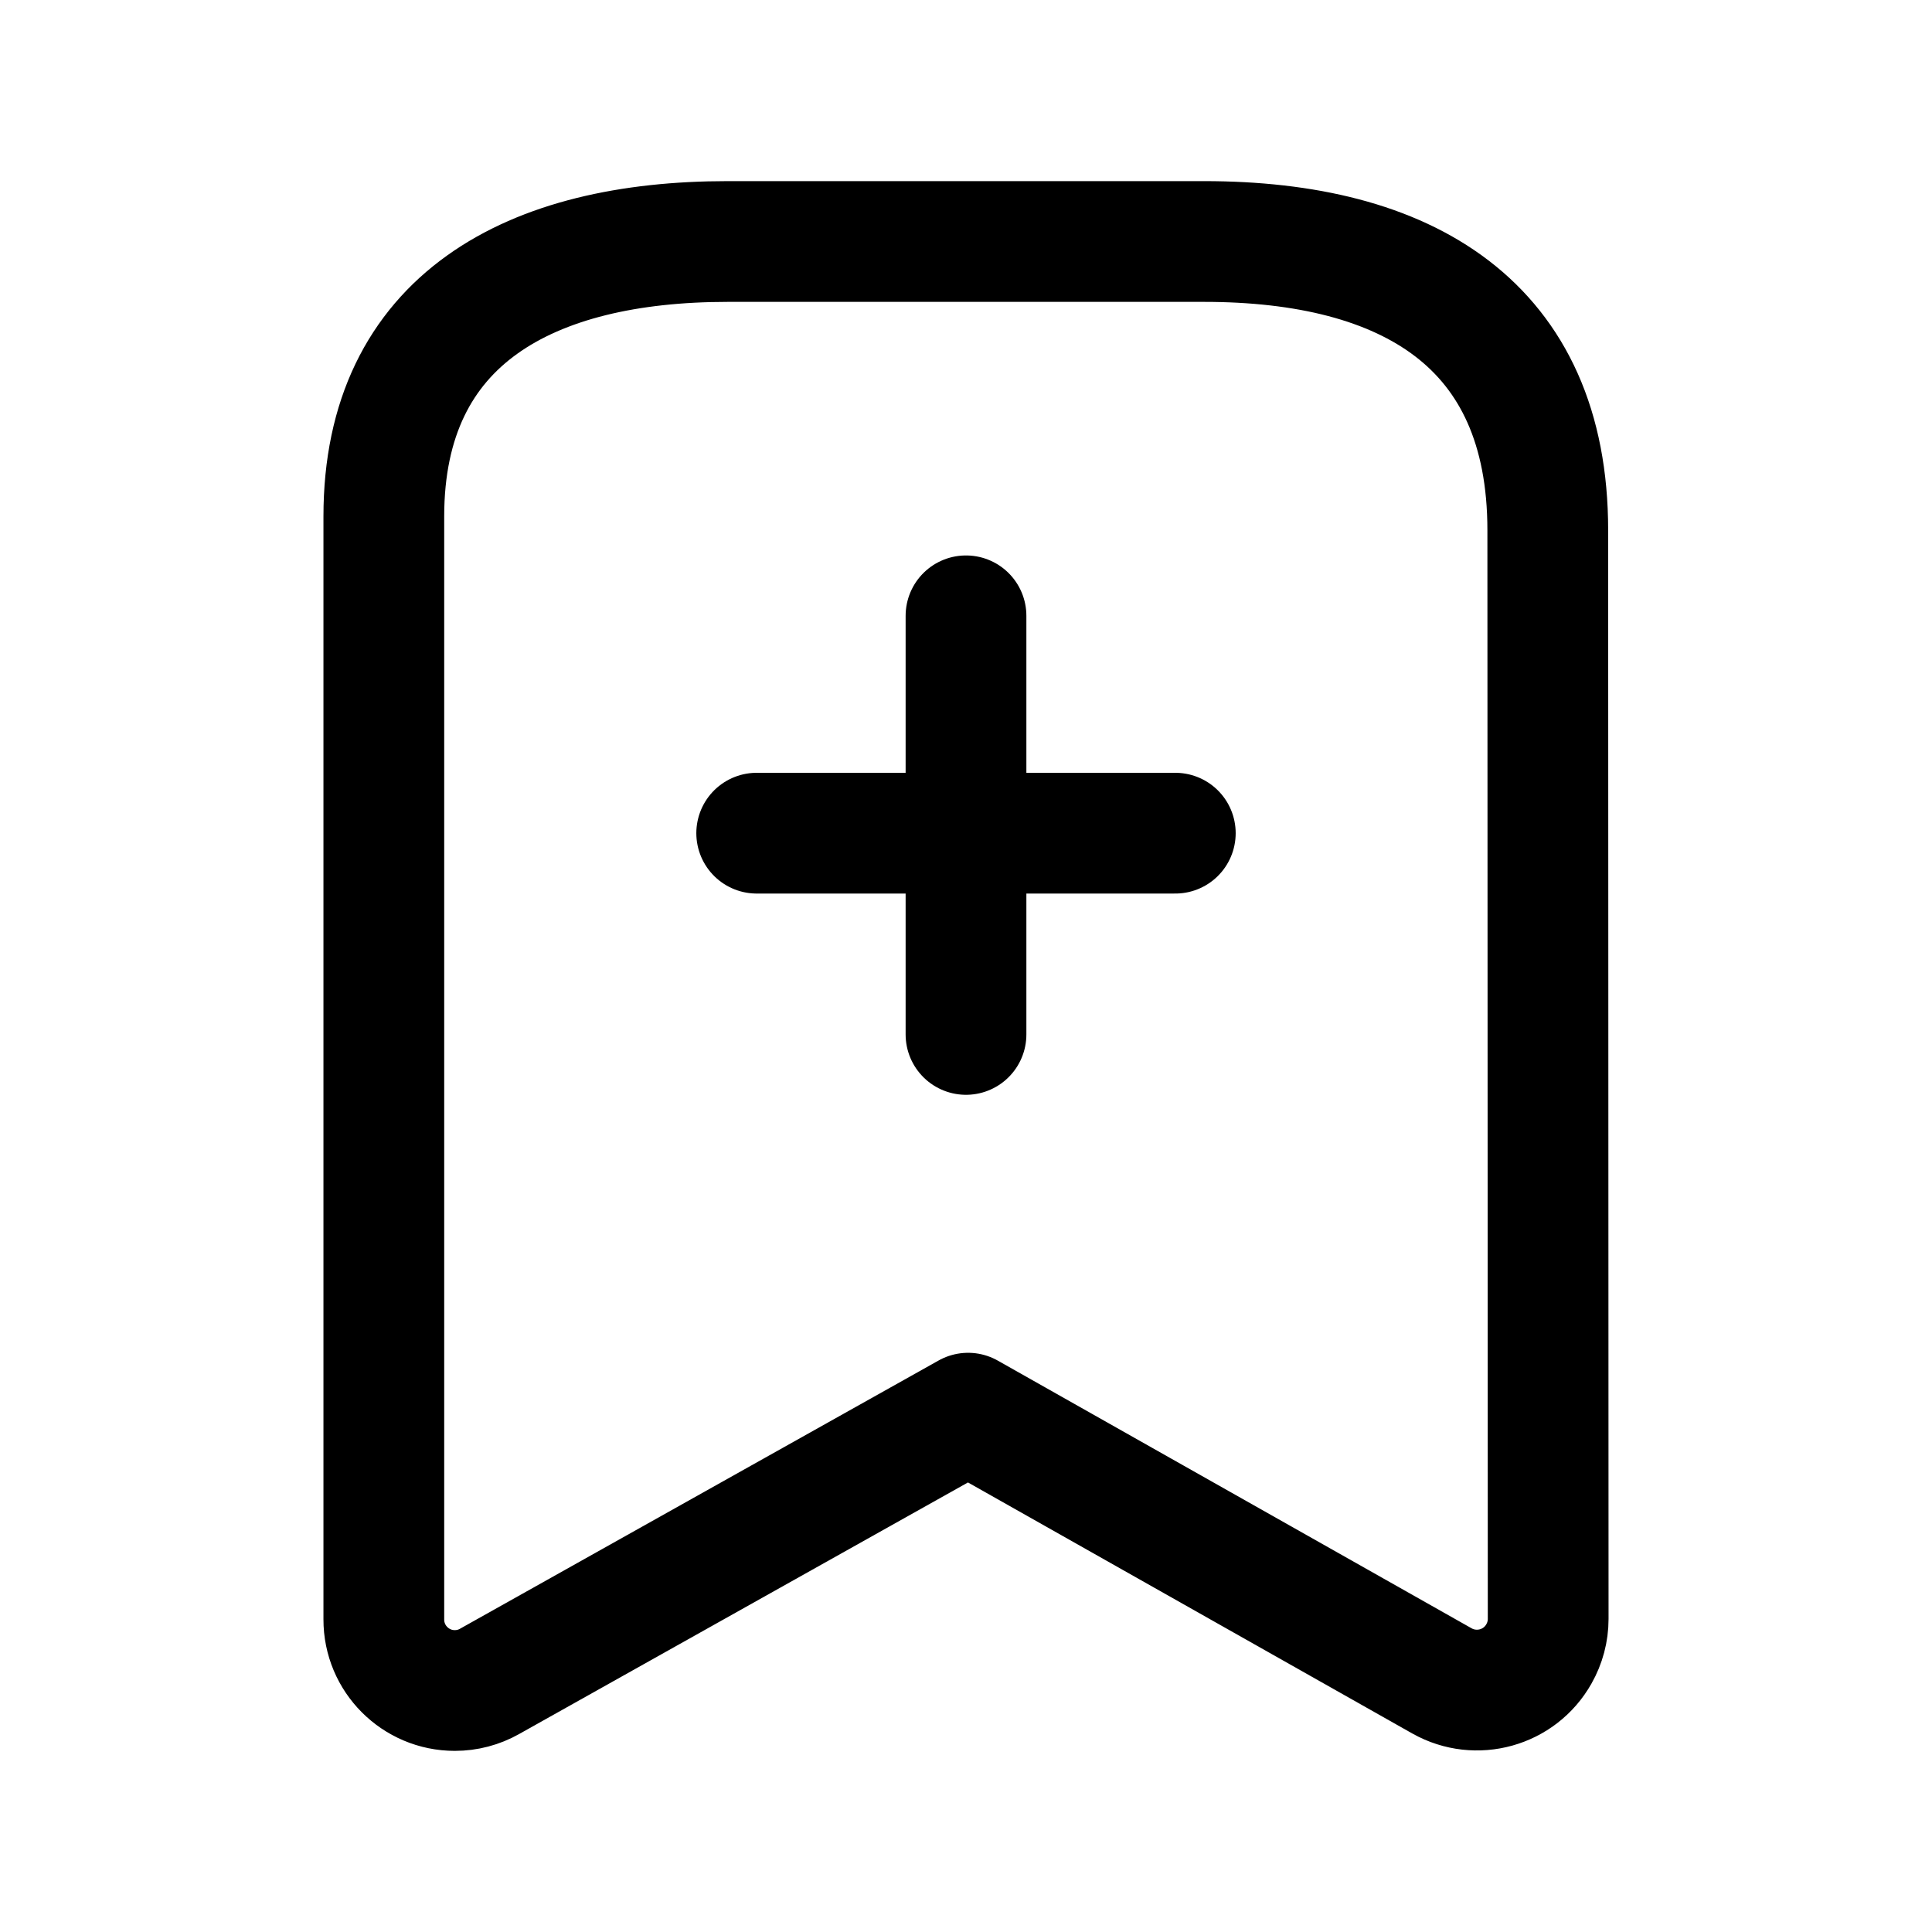
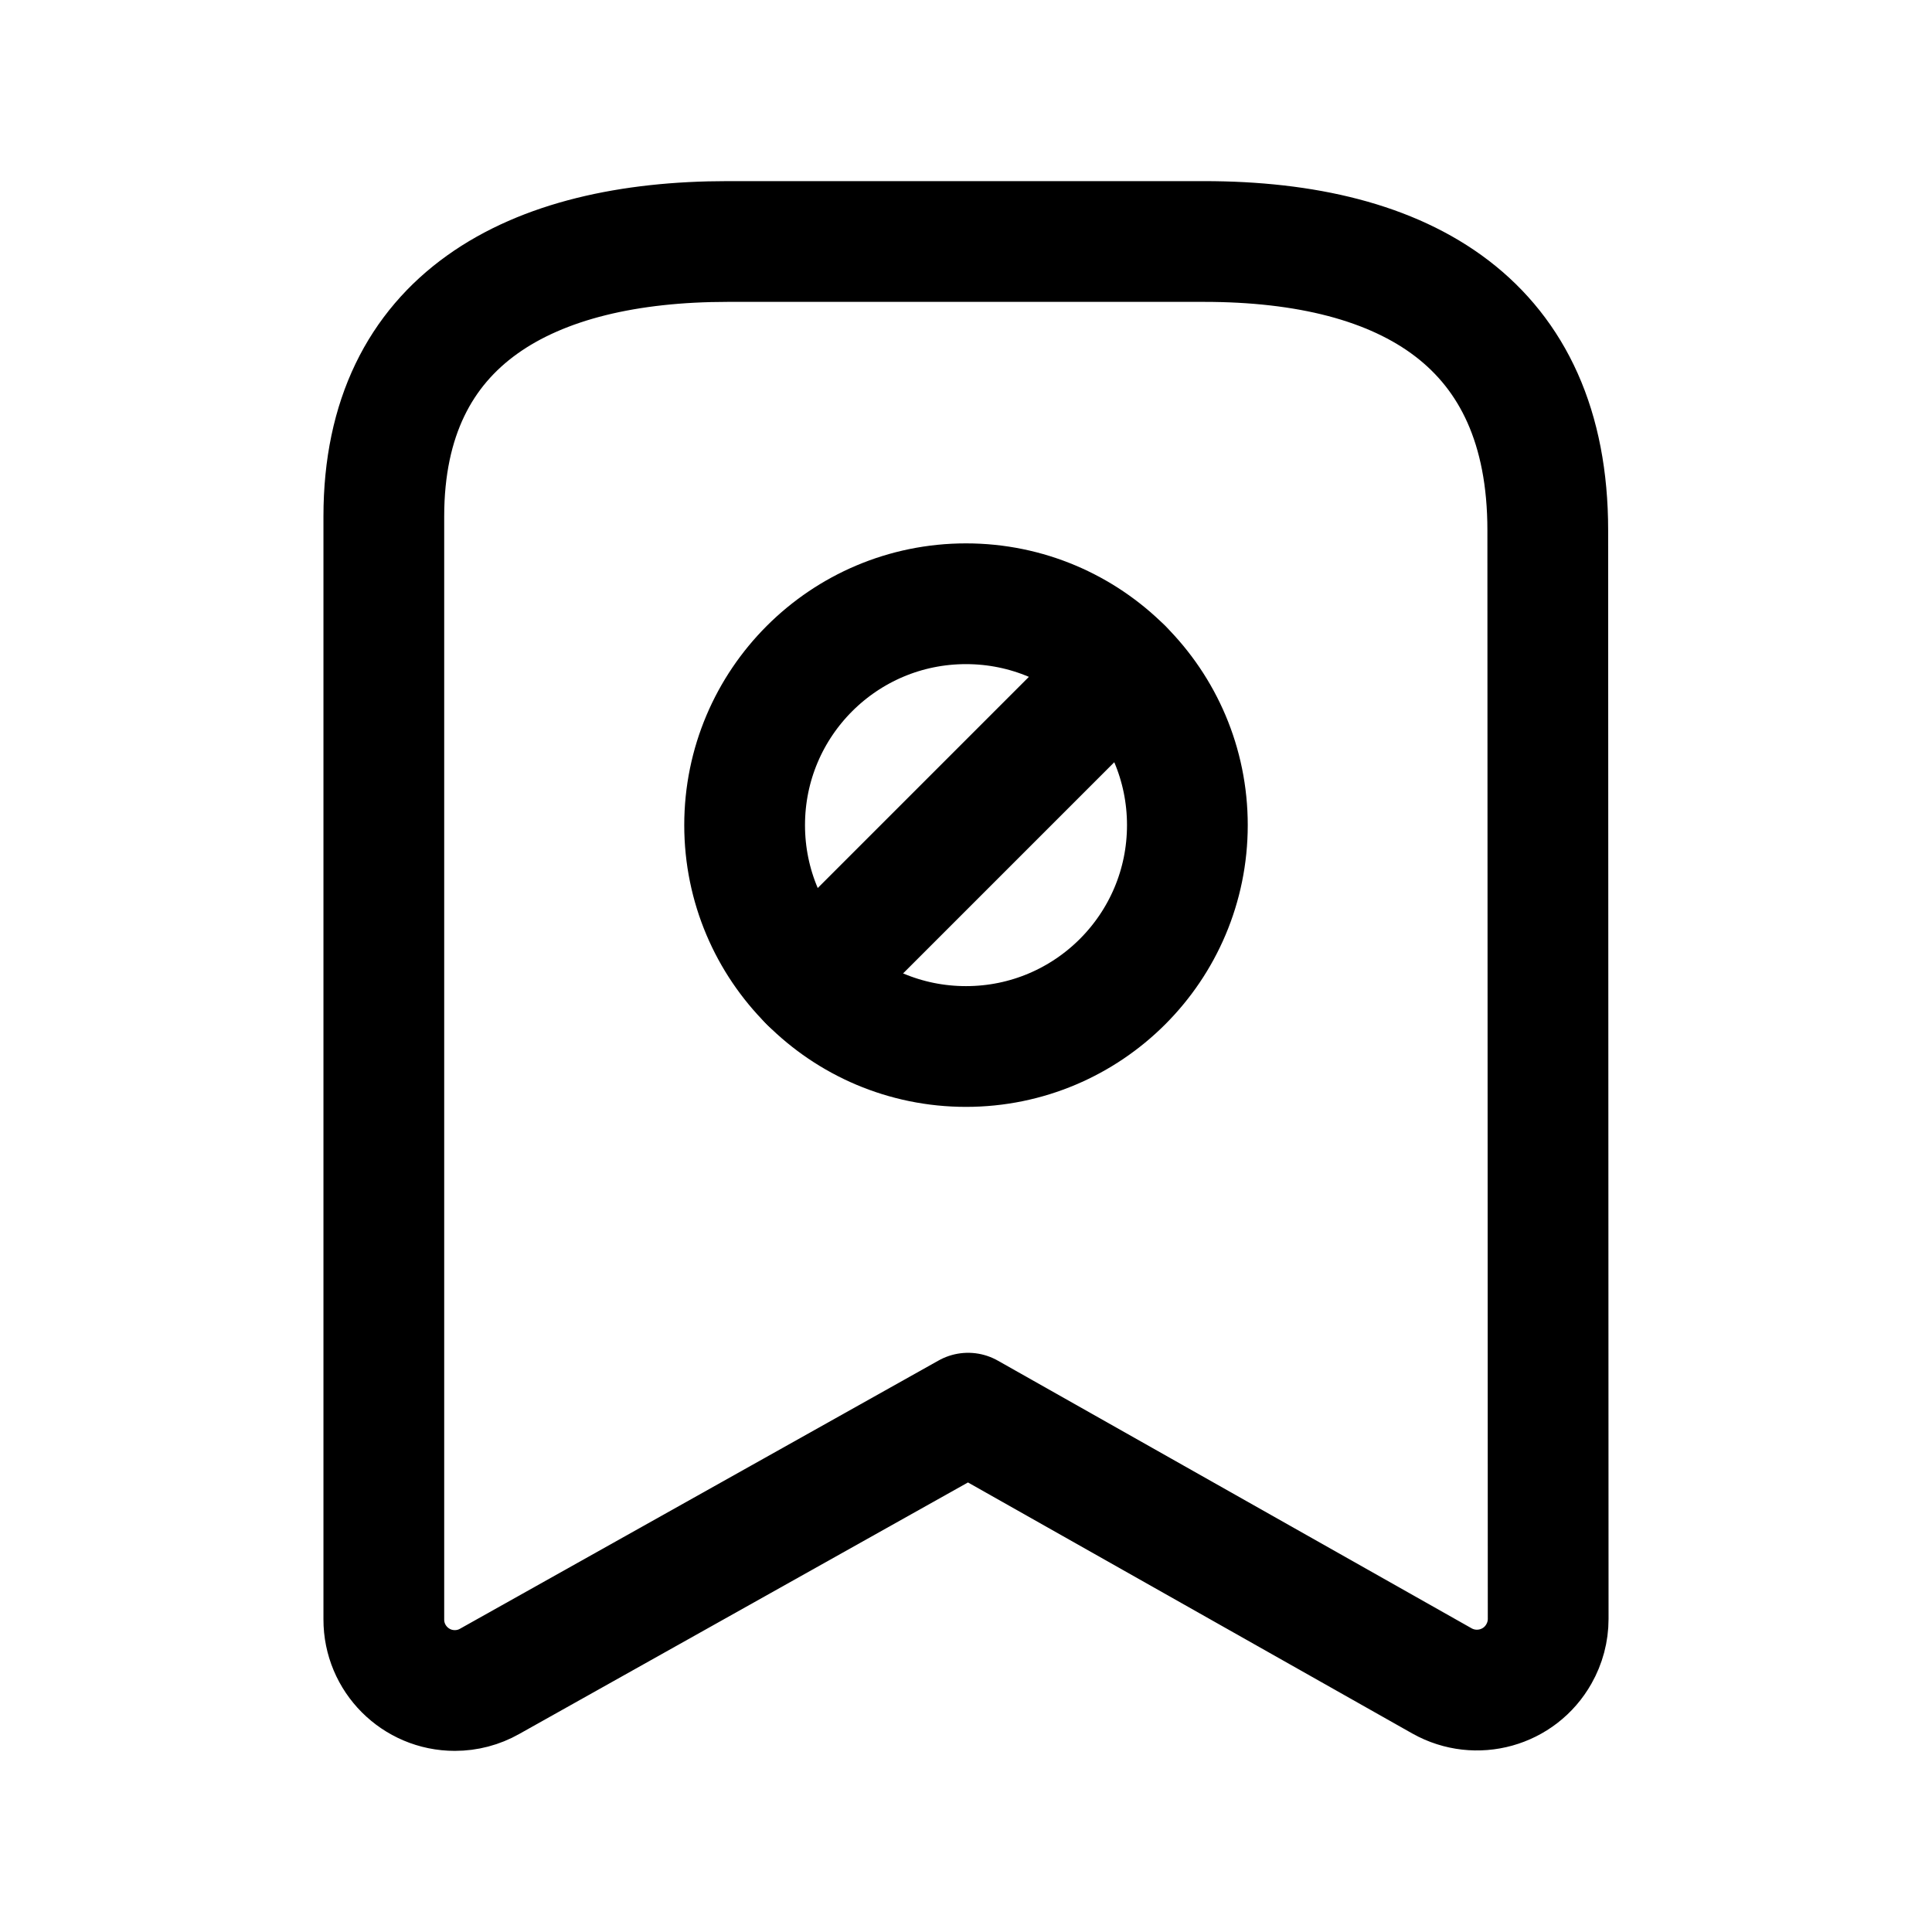
<svg xmlns="http://www.w3.org/2000/svg" version="1.1" x="0px" y="0px" viewBox="0 0 24 24" style="enable-background:new 0 0 24 24;" xml:space="preserve">
  <style type="text/css">
	.st0{fill:none;stroke:#000000;stroke-width:1.5;stroke-linecap:round;stroke-linejoin:round;}</style>
  <path class="st0" d="M14.957,3c2.52,0,4.27,1.024,4.27,3.586l0.005,13.525c0,0.153-0.04,0.302-0.115,0.434  c-0.239,0.425-0.778,0.575-1.204,0.336l-5.887-3.326l-5.943,3.331C5.951,20.961,5.802,21,5.65,21  c-0.488,0-0.883-0.396-0.882-0.883V6.415C4.768,3.956,6.598,3,9.04,3H14.957z" />
  <g>
-     <line class="st0" x1="12" y1="12.85" x2="12" y2="7.65" />
-     <line class="st0" x1="9.4" y1="10.35" x2="14.6" y2="10.35" />
+     <circle class="st0" cx="12" cy="10.25" r="2.75" />
+     <line class="st0" x1="10.056" y1="12.194" x2="13.944" y2="8.306" />
  </g>
</svg>
